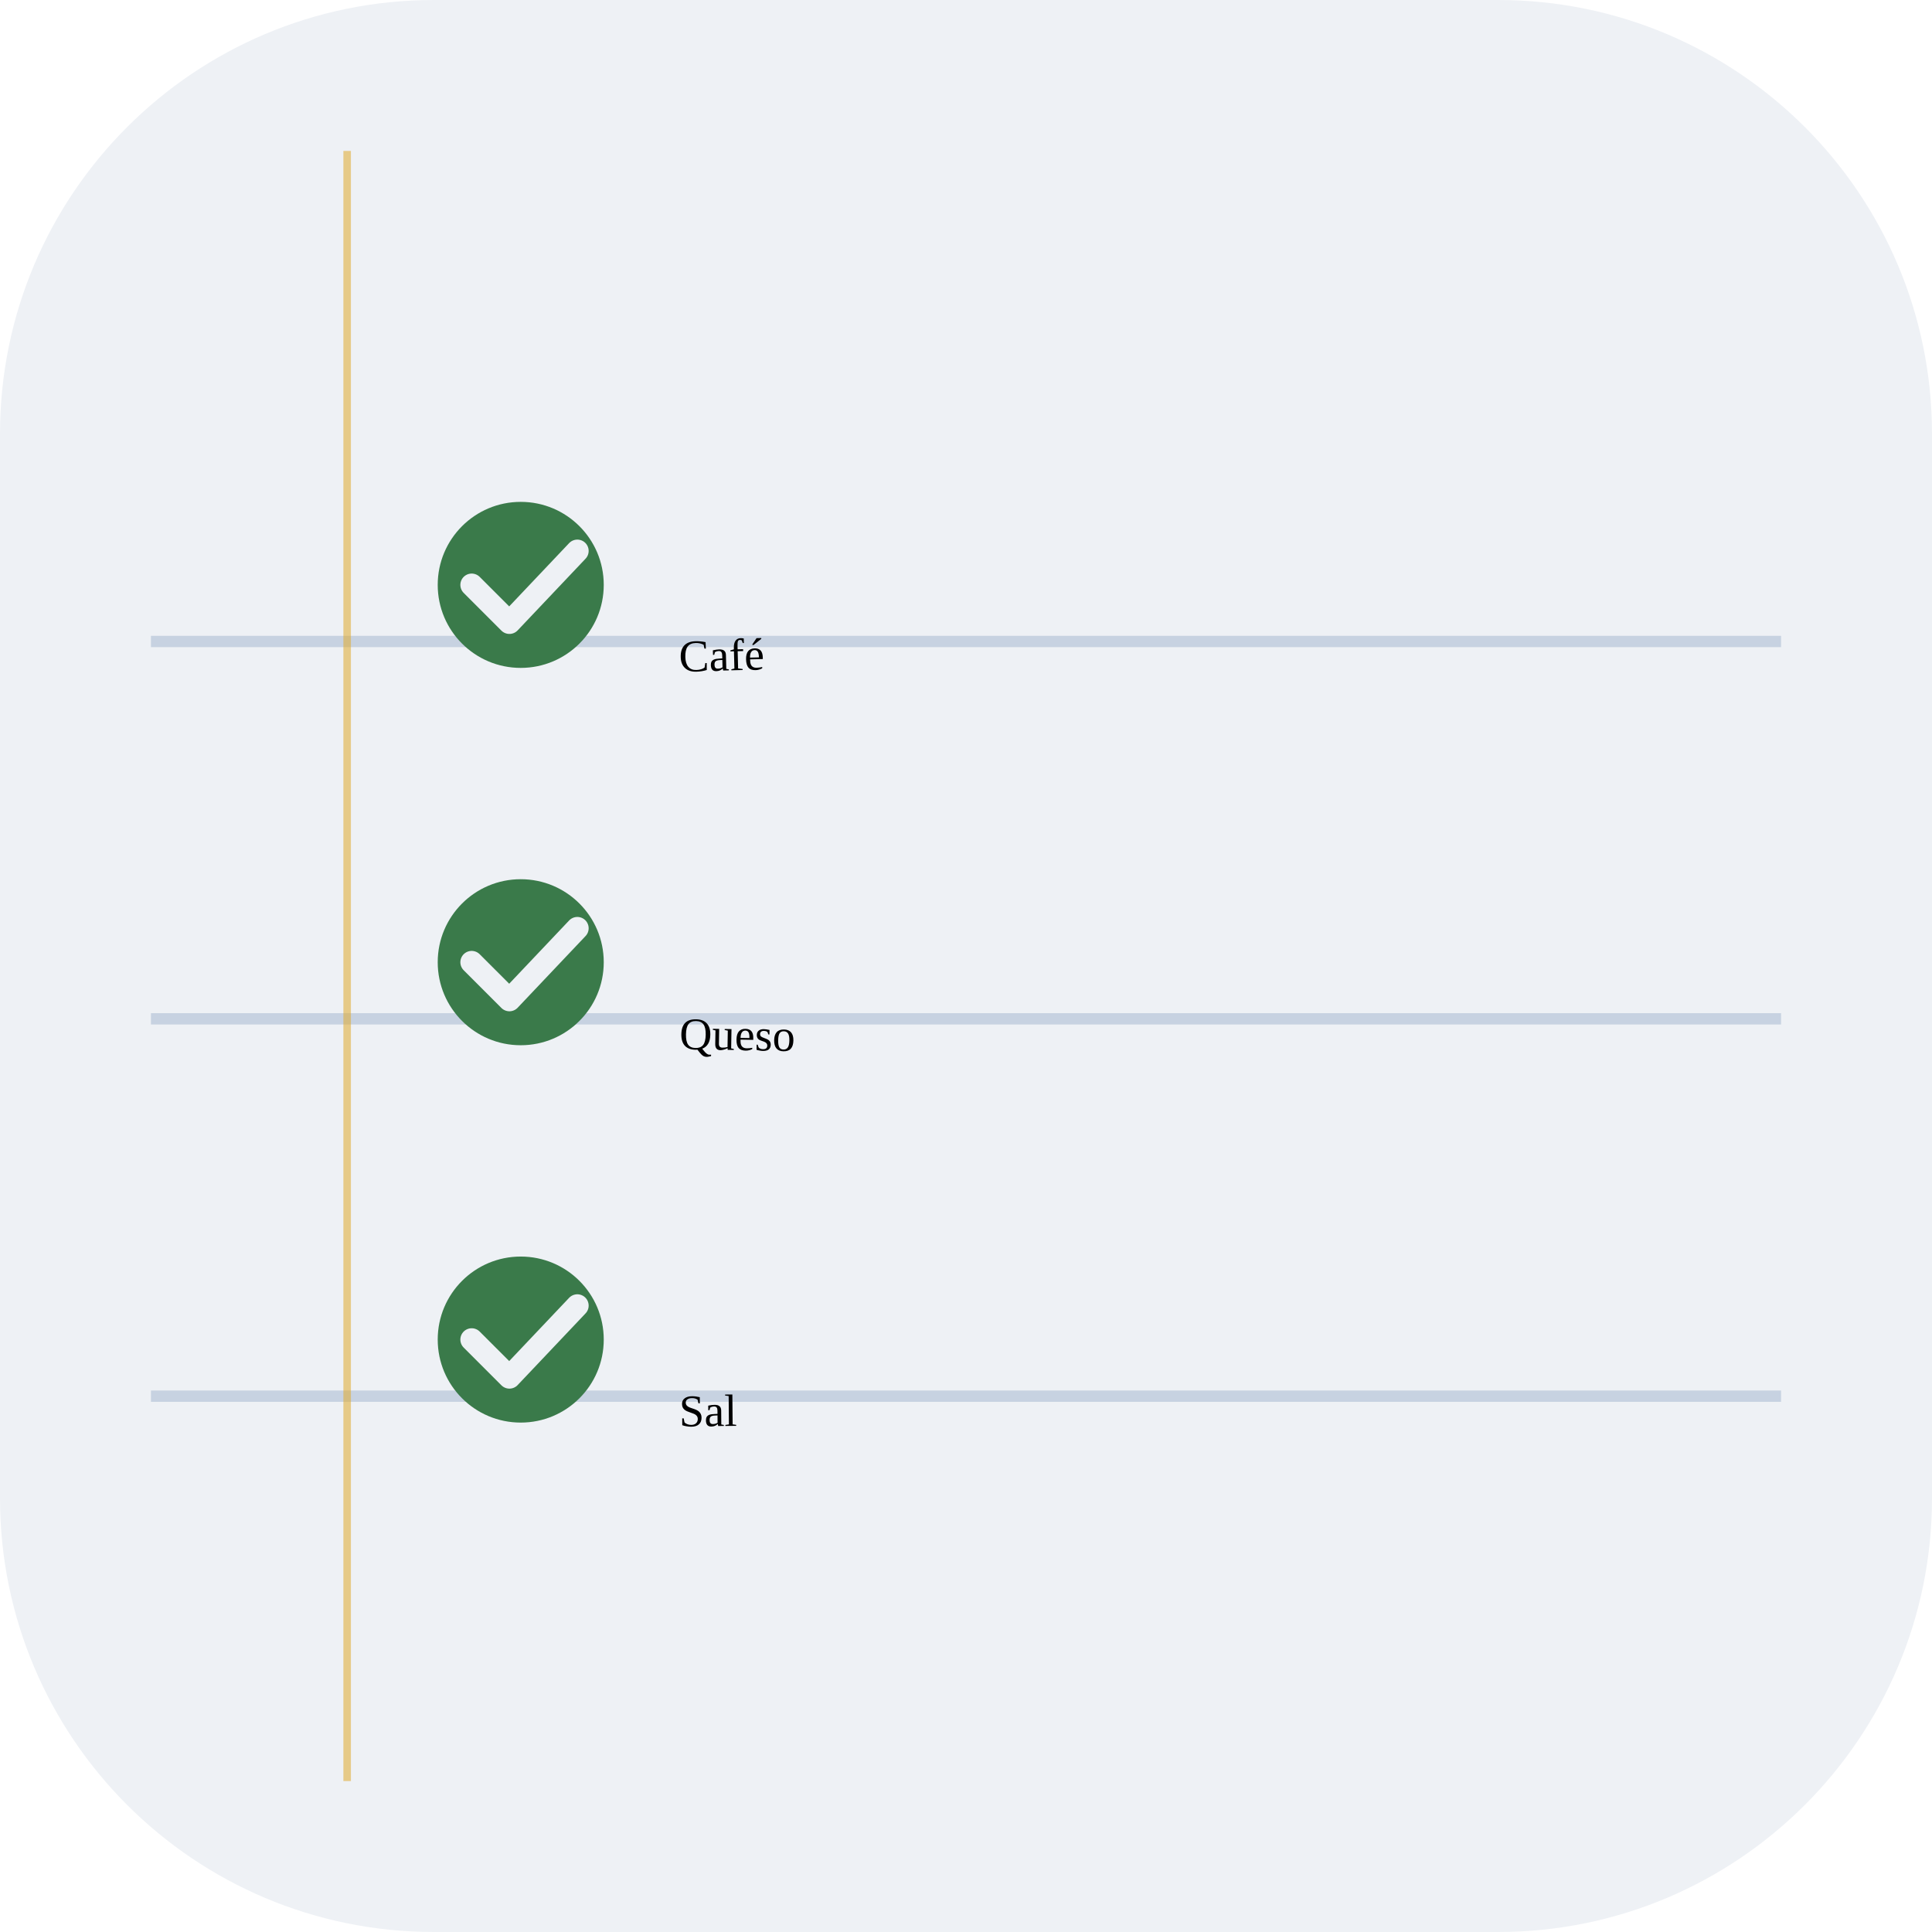
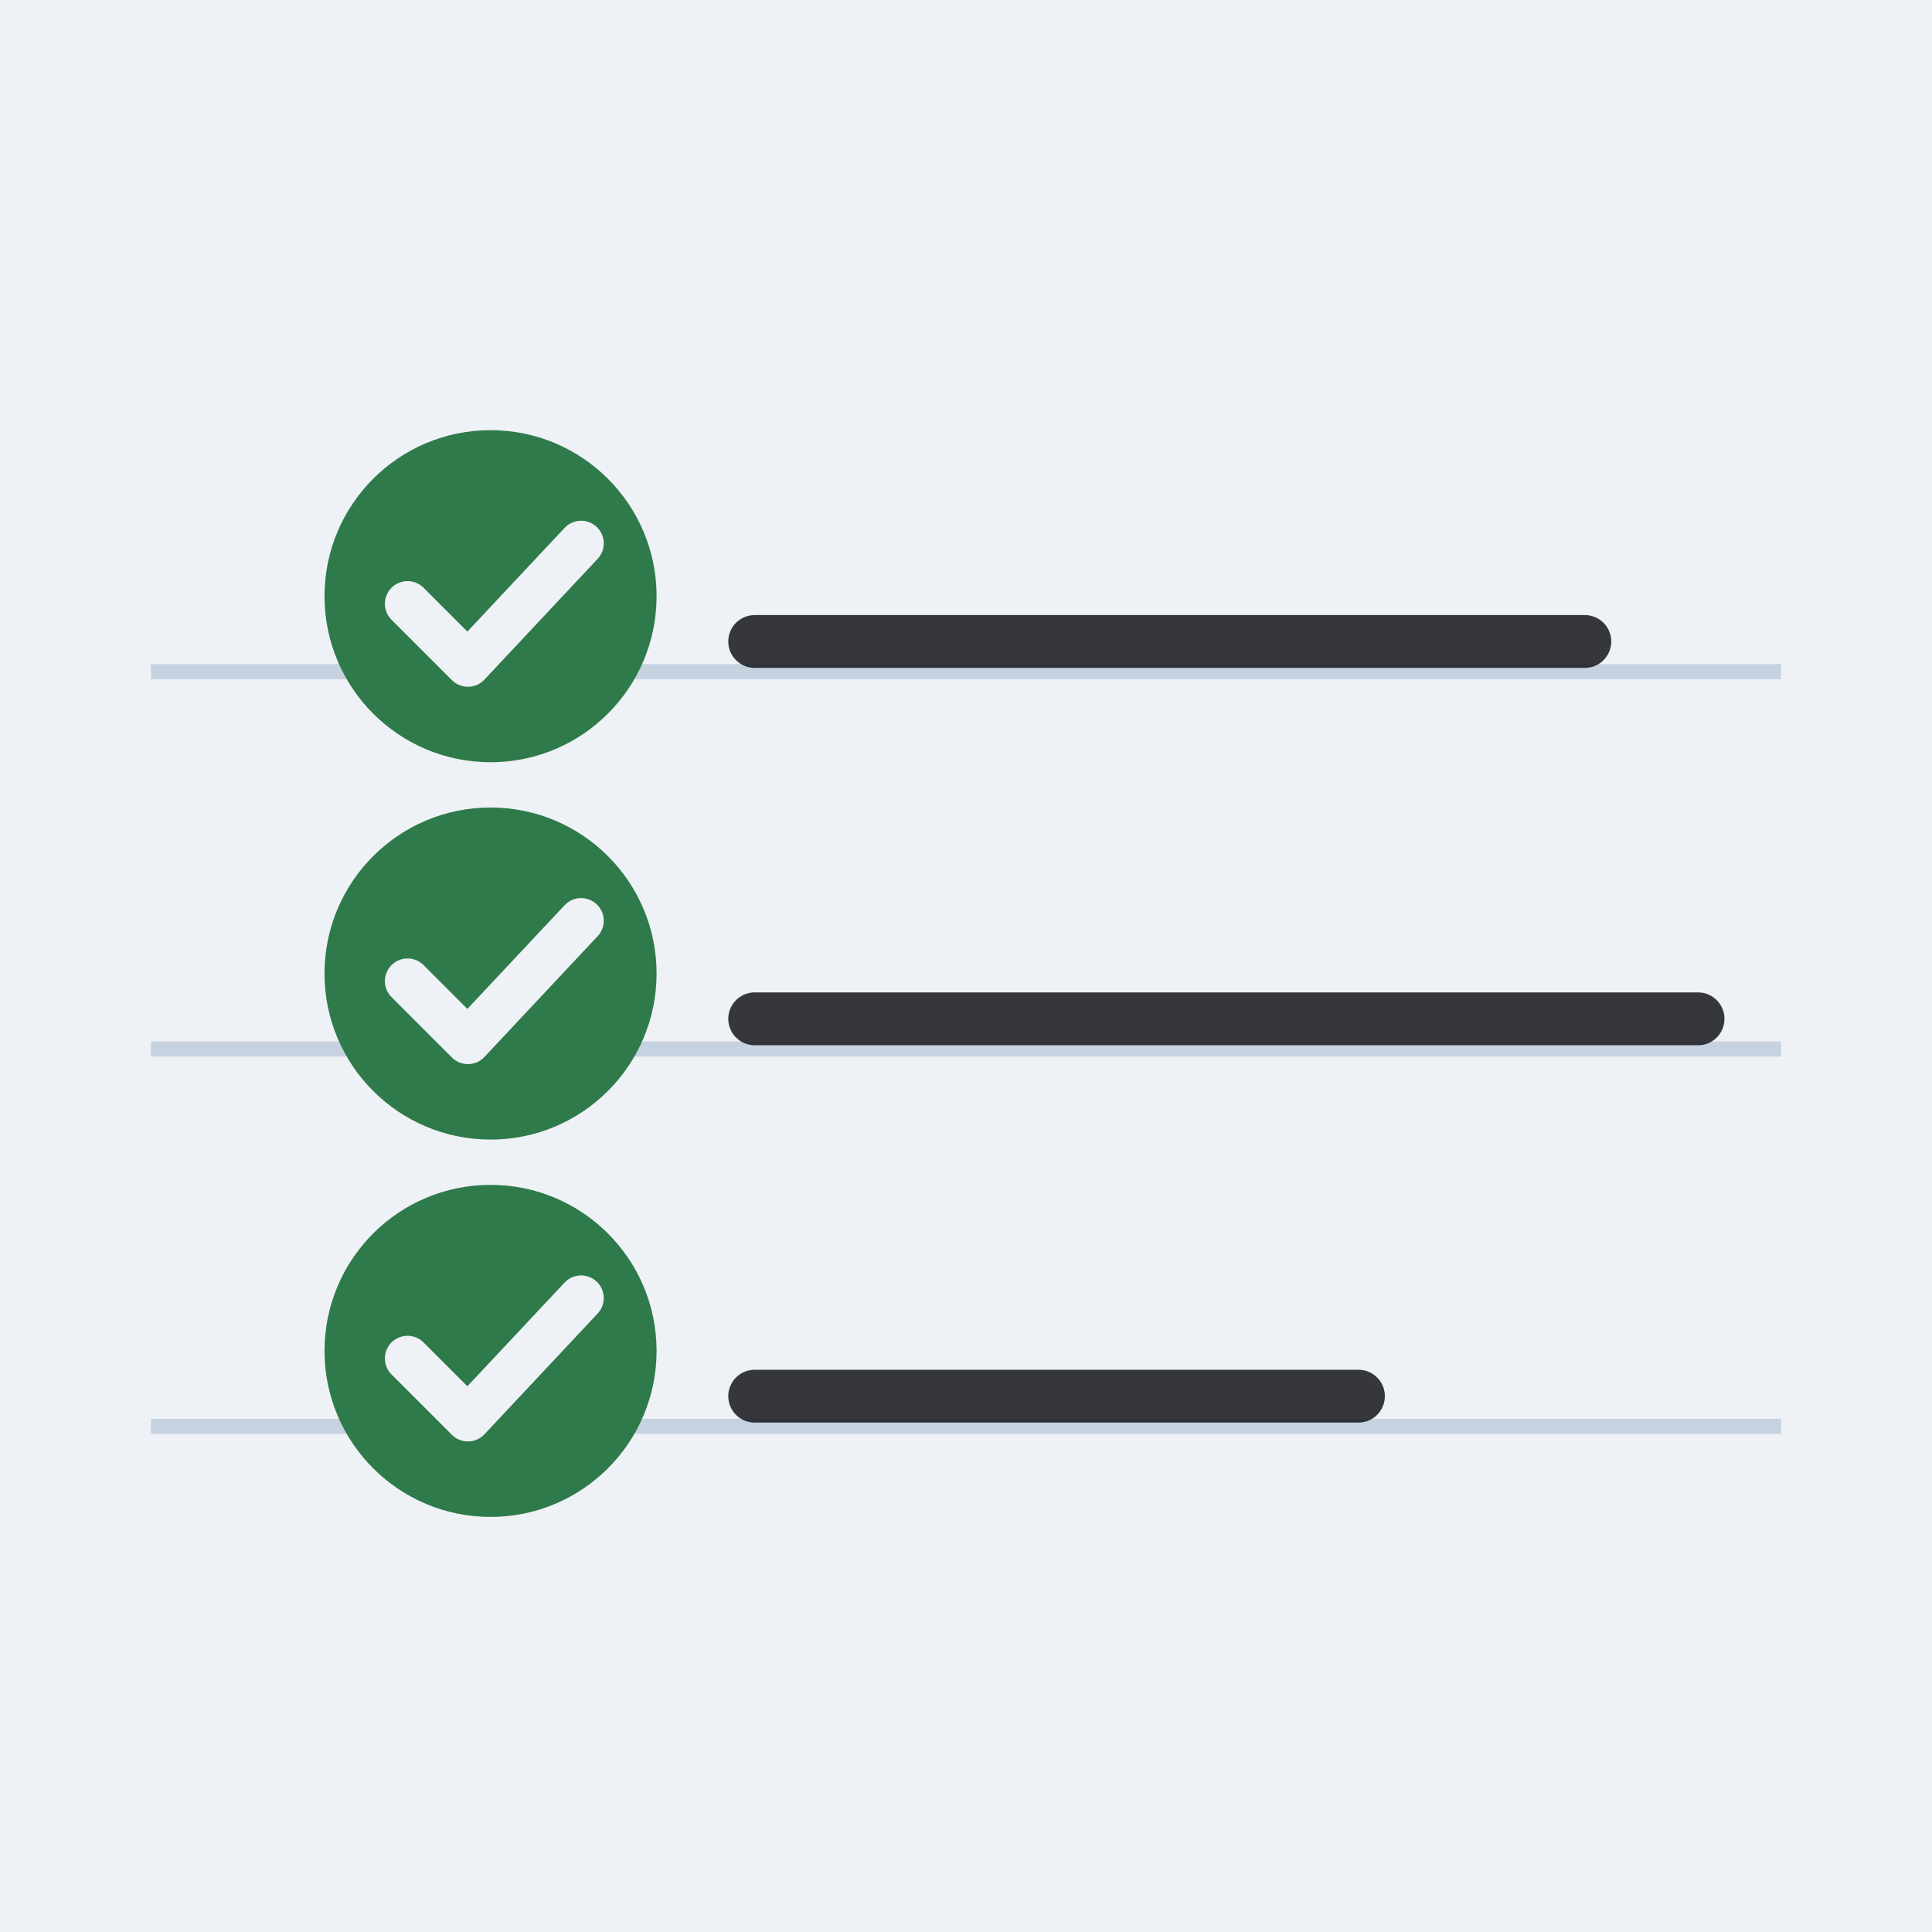
- <svg xmlns="http://www.w3.org/2000/svg" viewBox="0 0 512 512">
-   <defs>
-     
-   </defs>
-   <rect width="512" height="512" rx="115" fill="#EEF1F5" />
-   <g stroke="#C7D2E1" stroke-width="3">
-     <line x1="40" y1="170" x2="472" y2="170" />
-     <line x1="40" y1="270" x2="472" y2="270" />
-     <line x1="40" y1="370" x2="472" y2="370" />
+ <svg xmlns="http://www.w3.org/2000/svg" viewBox="0 0 512 512" aria-label="CarroQueSí app icon">
+   <rect width="512" height="512" fill="#EEF1F5" />
+   <g stroke="#C7D2E1" stroke-width="4">
+     <line x1="40" y1="178" x2="472" y2="178" />
+     <line x1="40" y1="278" x2="472" y2="278" />
+     <line x1="40" y1="378" x2="472" y2="378" />
  </g>
-   <line x1="92" y1="40" x2="92" y2="472" stroke="#E0A92D" stroke-width="2" opacity="0.55" />
-   <g>
-     <circle cx="138" cy="155" r="22" fill="#3A7A4A" />
-     <path d="M125 155 l10 10 l18 -19" stroke="#EEF1F5" stroke-width="6" stroke-linecap="round" stroke-linejoin="round" fill="none" />
-     <text class="hand" x="180" y="178" transform="rotate(-1.5 180 178)">Café</text>
-   </g>
-   <g>
-     <circle cx="138" cy="255" r="22" fill="#3A7A4A" />
-     <path d="M125 255 l10 10 l18 -19" stroke="#EEF1F5" stroke-width="6" stroke-linecap="round" stroke-linejoin="round" fill="none" />
-     <text class="hand" x="180" y="278" transform="rotate(1 180 278)">Queso</text>
-   </g>
-   <g>
-     <circle cx="138" cy="355" r="22" fill="#3A7A4A" />
-     <path d="M125 355 l10 10 l18 -19" stroke="#EEF1F5" stroke-width="6" stroke-linecap="round" stroke-linejoin="round" fill="none" />
-     <text class="hand" x="180" y="378" transform="rotate(-0.5 180 378)">Sal</text>
-   </g>
+   <circle cx="130" cy="158" r="44" fill="#2F7A4A" />
+   <path d="M108 160 l16 16 l30 -32" stroke="#EEF1F5" stroke-width="12" stroke-linecap="round" stroke-linejoin="round" fill="none" />
+   <circle cx="130" cy="258" r="44" fill="#2F7A4A" />
+   <path d="M108 260 l16 16 l30 -32" stroke="#EEF1F5" stroke-width="12" stroke-linecap="round" stroke-linejoin="round" fill="none" />
+   <circle cx="130" cy="358" r="44" fill="#2F7A4A" />
+   <path d="M108 360 l16 16 l30 -32" stroke="#EEF1F5" stroke-width="12" stroke-linecap="round" stroke-linejoin="round" fill="none" />
+   <line x1="200" y1="170" x2="420" y2="170" stroke="#15161B" stroke-width="14" stroke-linecap="round" opacity="0.85" />
+   <line x1="200" y1="270" x2="450" y2="270" stroke="#15161B" stroke-width="14" stroke-linecap="round" opacity="0.85" />
+   <line x1="200" y1="370" x2="360" y2="370" stroke="#15161B" stroke-width="14" stroke-linecap="round" opacity="0.85" />
</svg>
